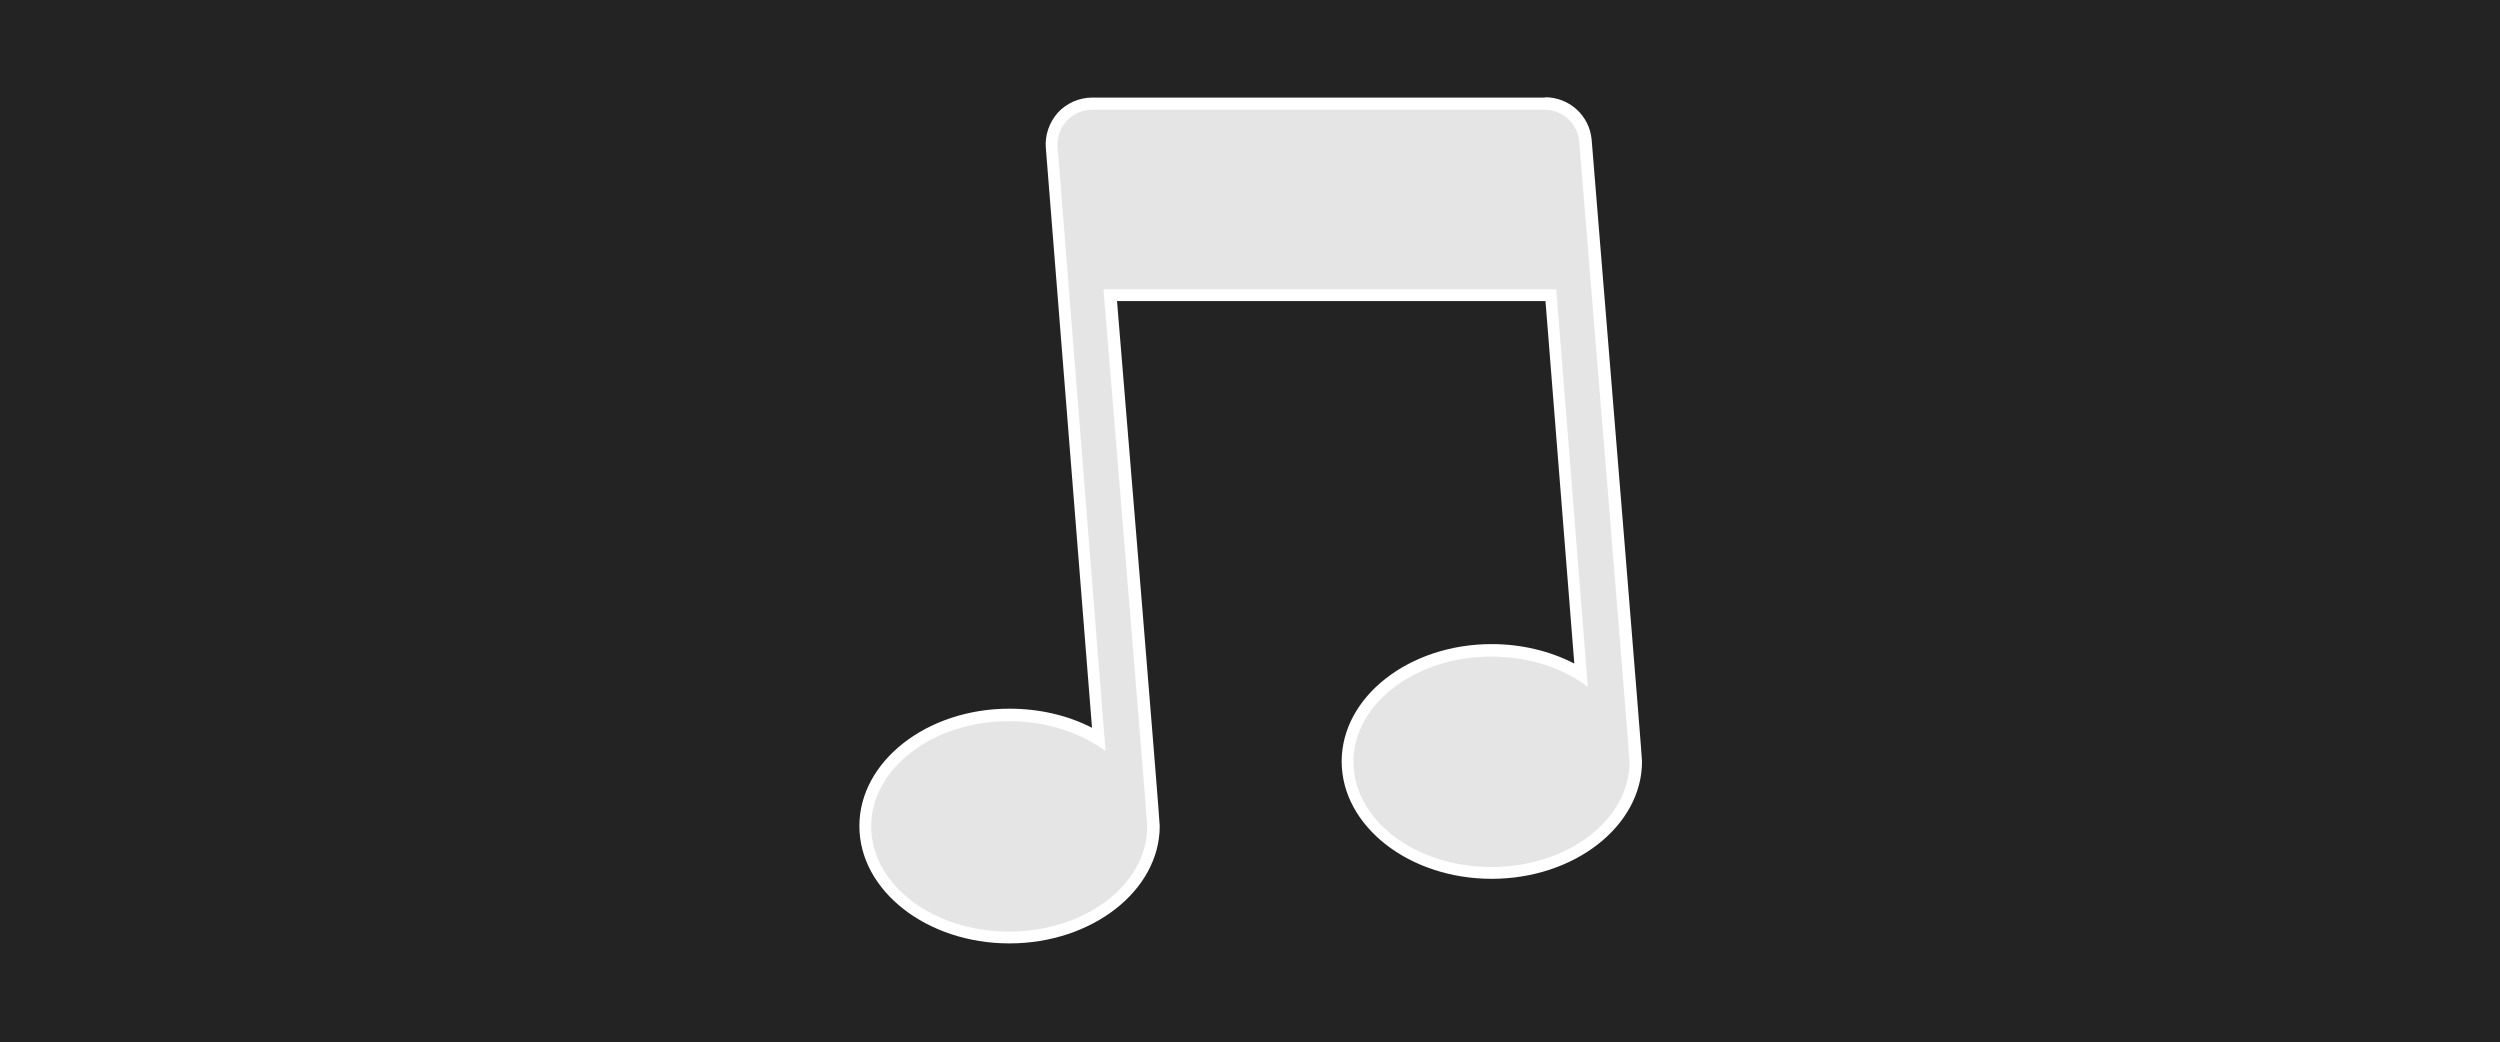
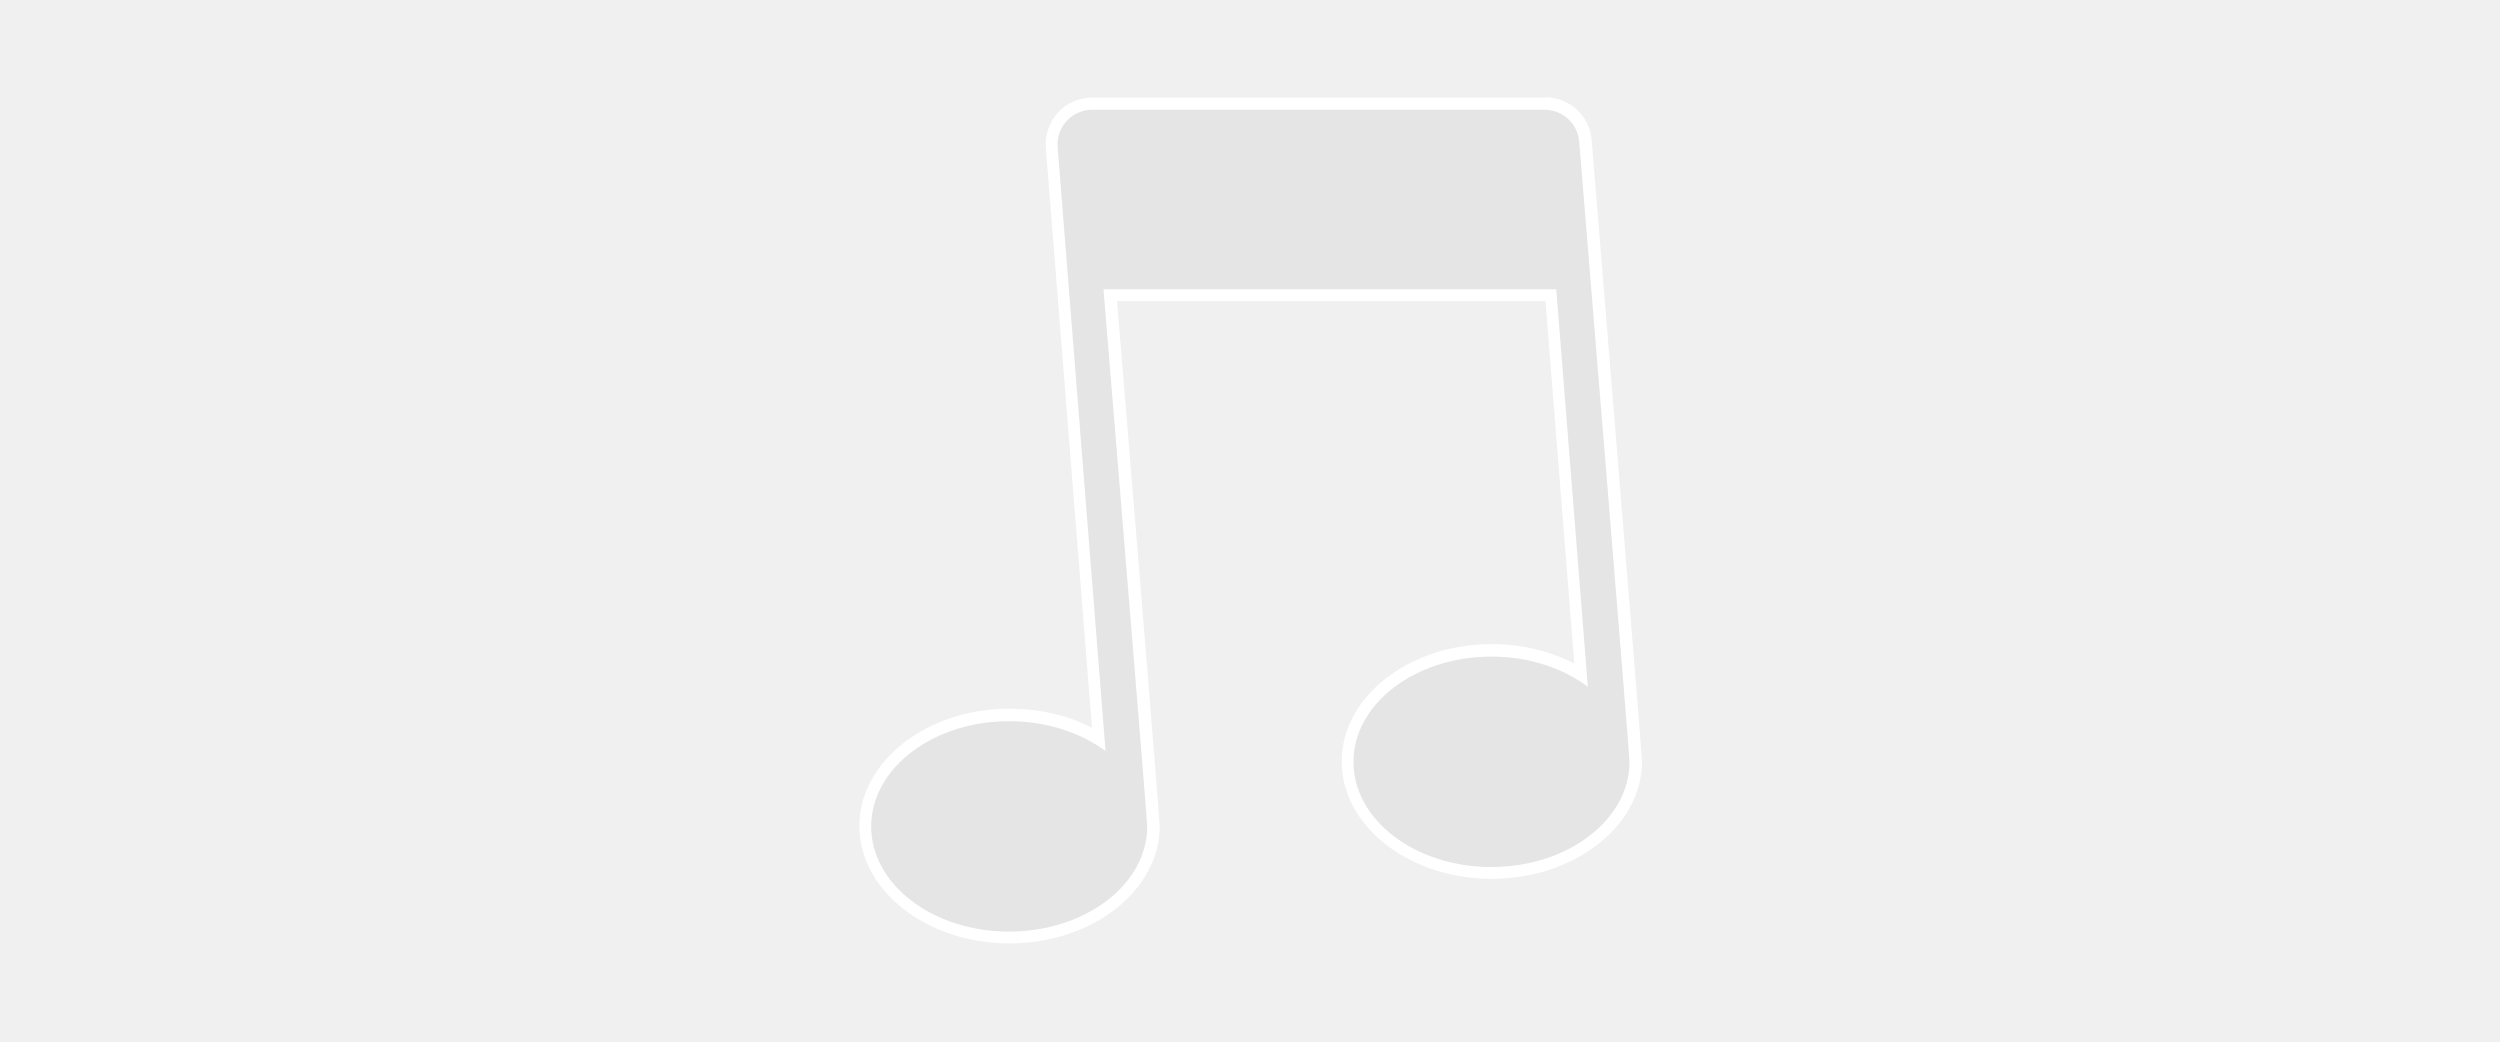
- <svg xmlns="http://www.w3.org/2000/svg" viewBox="0 0 72 30">
+ <svg xmlns="http://www.w3.org/2000/svg" id="Layer_1" viewBox="0 0 72 30">
  <defs>
-     <style>.cls-1{fill:#fff;}.cls-2{fill:#232323;stroke:#232323;stroke-miterlimit:10;stroke-width:2px;}.cls-3{fill:#e5e5e5;}</style>
+     <style>.cls-1{fill:#fff;}.cls-2{fill:#e5e5e5;}</style>
  </defs>
-   <g id="BG">
-     <rect class="cls-2" width="72" height="30" />
-   </g>
-   <g id="Layer_1">
-     <g>
-       <path class="cls-3" d="m29.05,27.01c-2.29,0-4.15-1.44-4.15-3.21s1.86-3.2,4.15-3.2c.94,0,1.84.24,2.58.69l-1.35-17.03c-.03-.33.09-.65.31-.89.22-.24.54-.38.86-.38h13.04c.62,0,1.12.46,1.17,1.07.44,5.32,1.45,17.71,1.45,17.88,0,1.77-1.86,3.21-4.15,3.21s-4.15-1.44-4.15-3.21,1.86-3.21,4.15-3.21c.94,0,1.85.25,2.58.7l-.87-10.93h-12.69c.19,2.25,1.25,15.1,1.25,15.29,0,1.77-1.86,3.21-4.15,3.21Z" />
-       <path class="cls-1" d="m44.48,3.16c.52,0,.95.39,1,.91.31,3.74,1.45,17.69,1.45,17.87,0,1.67-1.78,3.03-3.98,3.03s-3.97-1.36-3.97-3.03,1.78-3.03,3.97-3.03c1.09,0,2.06.33,2.78.87l-.91-11.45h-13.04s1.26,15.27,1.26,15.47c0,1.67-1.78,3.03-3.98,3.03s-3.97-1.36-3.97-3.03,1.78-3.03,3.97-3.03c1.08,0,2.06.33,2.78.86l-1.38-17.39c-.05-.58.41-1.08,1-1.08h13.04m0-.35h-13.04c-.38,0-.74.16-.99.43-.25.28-.38.65-.35,1.02l1.33,16.7c-.7-.36-1.52-.55-2.38-.55-2.38,0-4.32,1.52-4.32,3.38s1.94,3.38,4.32,3.38,4.33-1.52,4.33-3.38c0-.2-.96-11.89-1.23-15.12h12.34l.83,10.44c-.7-.36-1.52-.56-2.38-.56-2.38,0-4.32,1.52-4.32,3.38s1.94,3.38,4.32,3.38,4.33-1.52,4.33-3.38c0-.16-.79-9.82-1.45-17.9-.06-.7-.64-1.23-1.35-1.23h0Z" />
-     </g>
-   </g>
+   <path class="cls-2" d="m29.05,27.01c-2.29,0-4.15-1.44-4.15-3.21s1.86-3.2,4.15-3.2c.94,0,1.84.24,2.58.69l-1.35-17.03c-.03-.33.09-.65.31-.89.22-.24.54-.38.86-.38h13.04c.62,0,1.12.46,1.17,1.07.44,5.32,1.45,17.71,1.45,17.88,0,1.77-1.86,3.21-4.15,3.21s-4.15-1.44-4.15-3.21,1.86-3.21,4.15-3.21c.94,0,1.85.25,2.58.7l-.87-10.93h-12.69c.19,2.25,1.25,15.1,1.25,15.29,0,1.77-1.86,3.21-4.15,3.21Z" />
+   <path class="cls-1" d="m44.48,3.16c.52,0,.95.39,1,.91.31,3.74,1.45,17.69,1.45,17.87,0,1.67-1.78,3.03-3.98,3.03s-3.97-1.36-3.97-3.03,1.78-3.03,3.97-3.03c1.09,0,2.06.33,2.78.87l-.91-11.45h-13.04s1.26,15.27,1.26,15.47c0,1.67-1.78,3.03-3.98,3.03s-3.97-1.36-3.97-3.03,1.78-3.03,3.97-3.03c1.08,0,2.06.33,2.78.86l-1.38-17.39c-.05-.58.41-1.08,1-1.08h13.04m0-.35h-13.04c-.38,0-.74.16-.99.43-.25.28-.38.65-.35,1.02l1.33,16.7c-.7-.36-1.52-.55-2.38-.55-2.38,0-4.32,1.52-4.32,3.38s1.94,3.38,4.32,3.38,4.33-1.52,4.33-3.38c0-.2-.96-11.89-1.23-15.12h12.34l.83,10.44c-.7-.36-1.52-.56-2.38-.56-2.38,0-4.32,1.52-4.32,3.38s1.94,3.38,4.32,3.38,4.33-1.52,4.33-3.38c0-.16-.79-9.82-1.45-17.9-.06-.7-.64-1.23-1.35-1.23h0Z" />
</svg>
